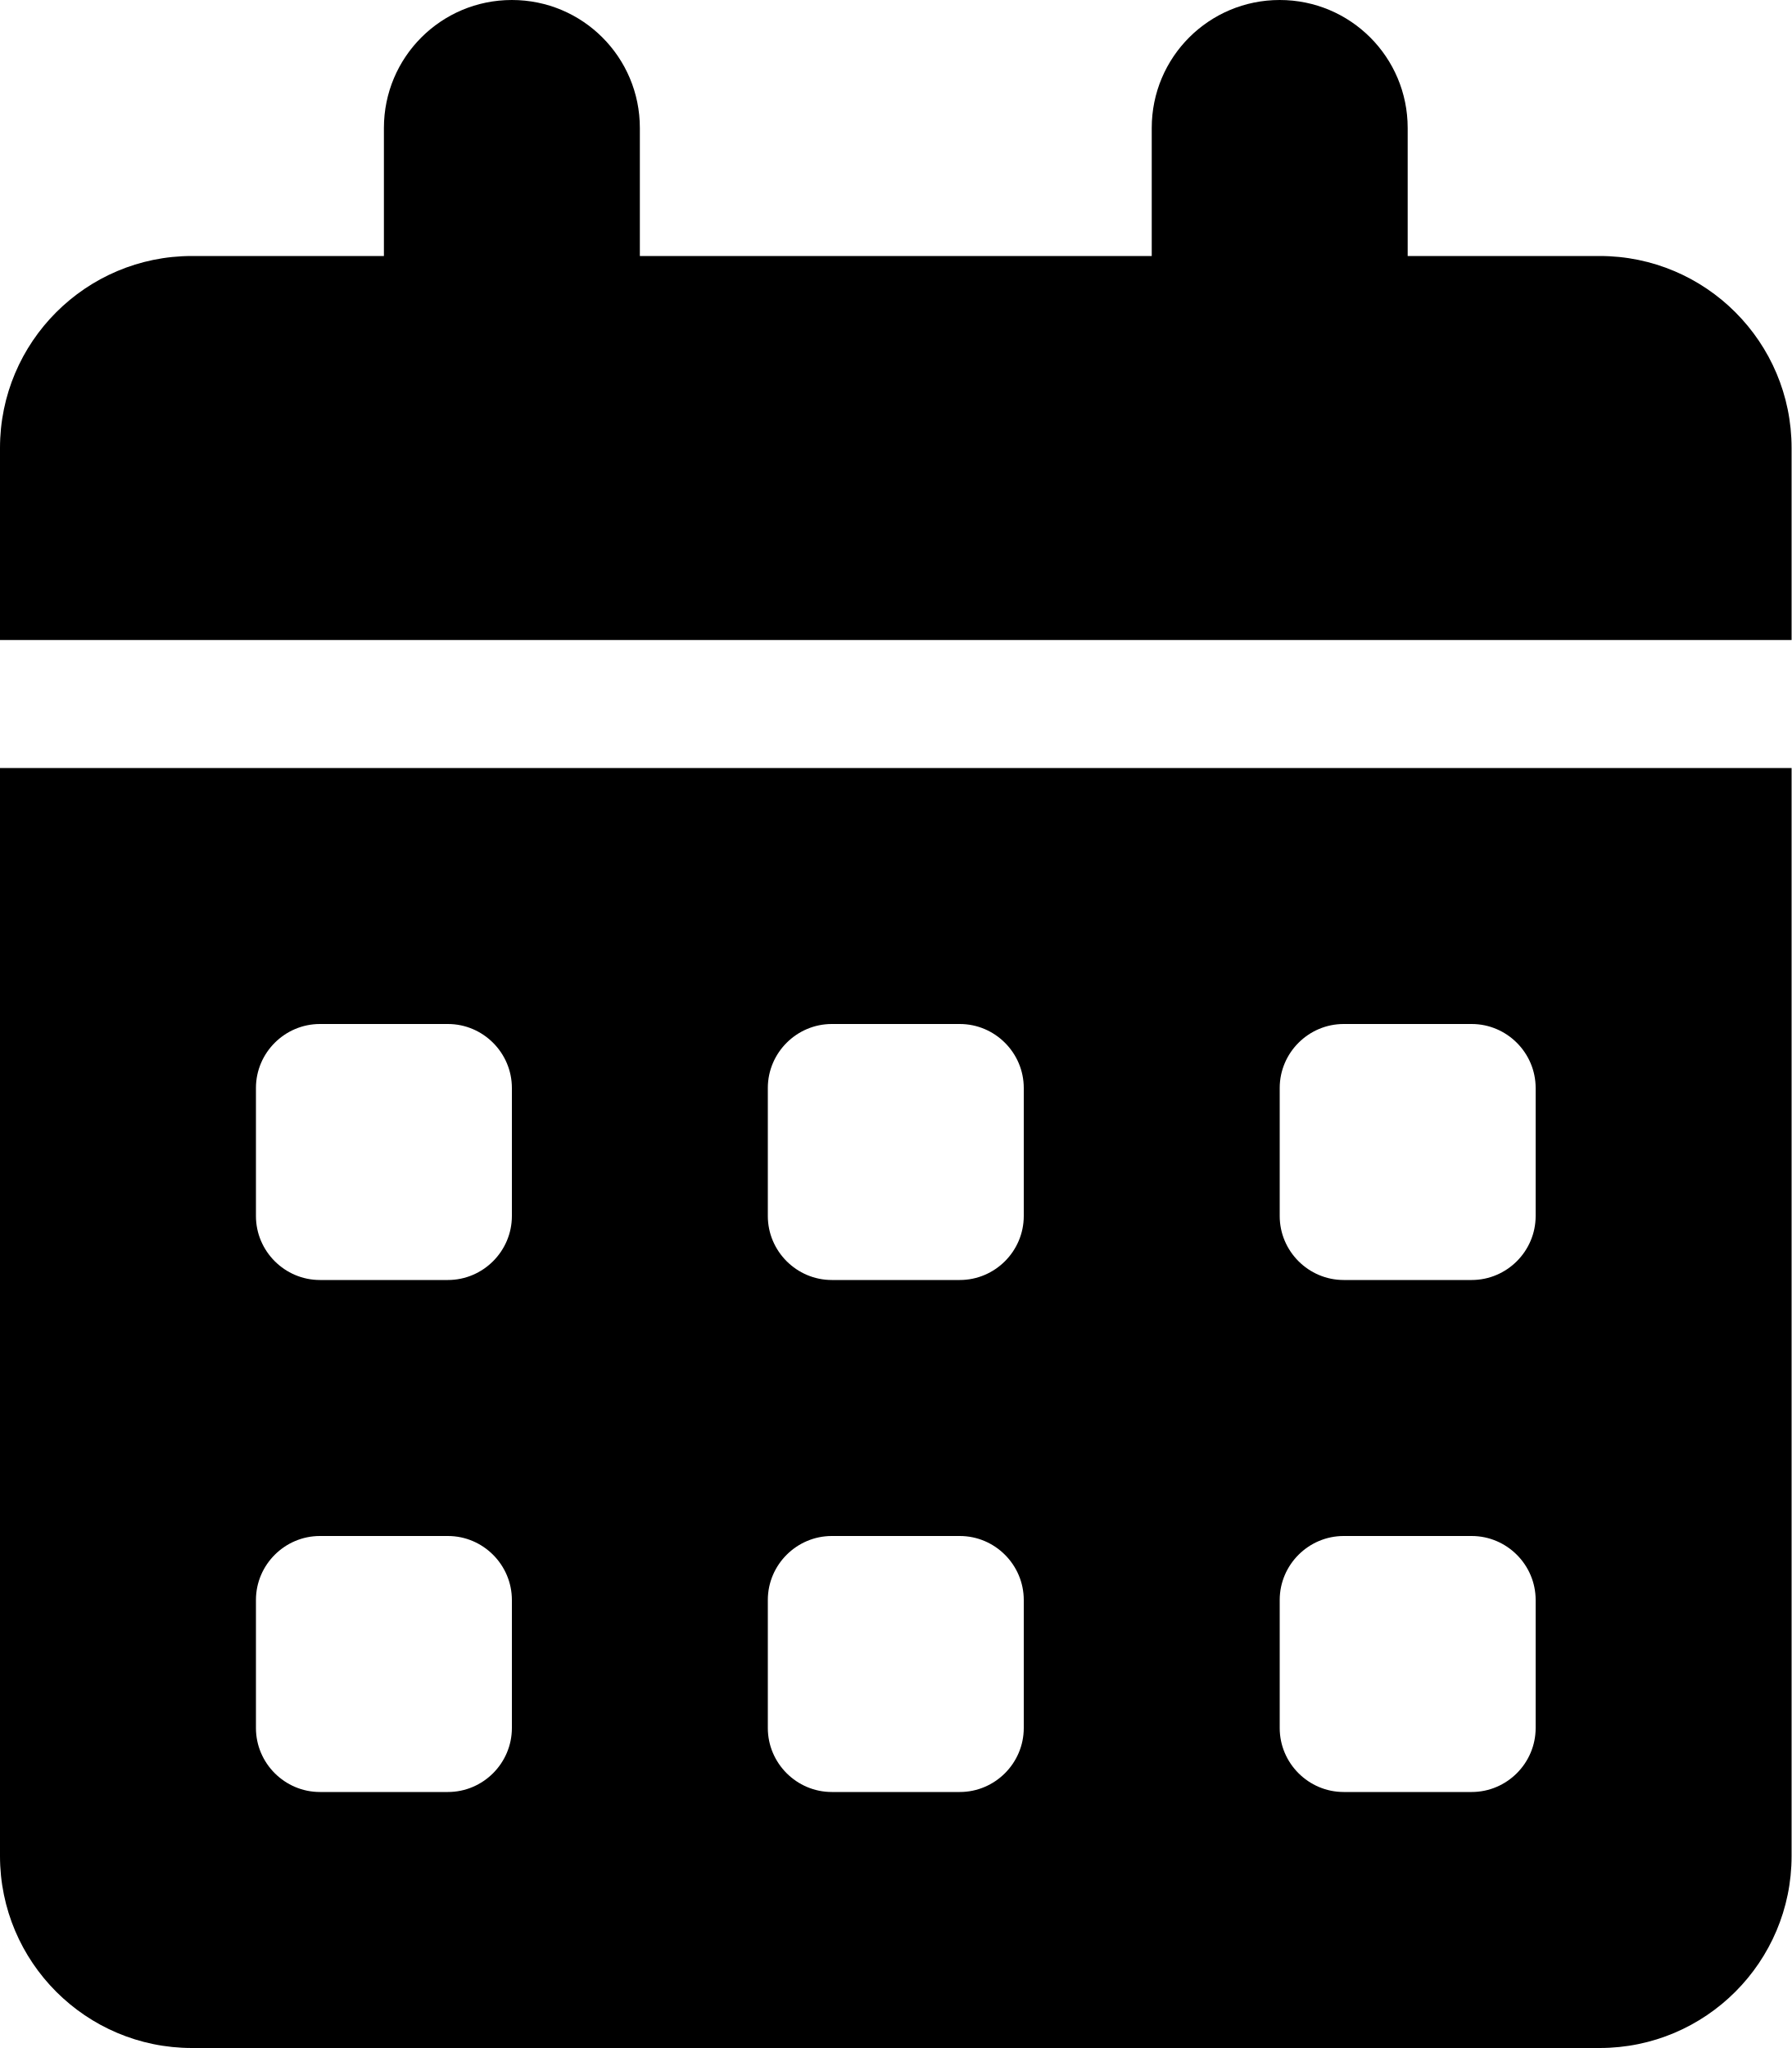
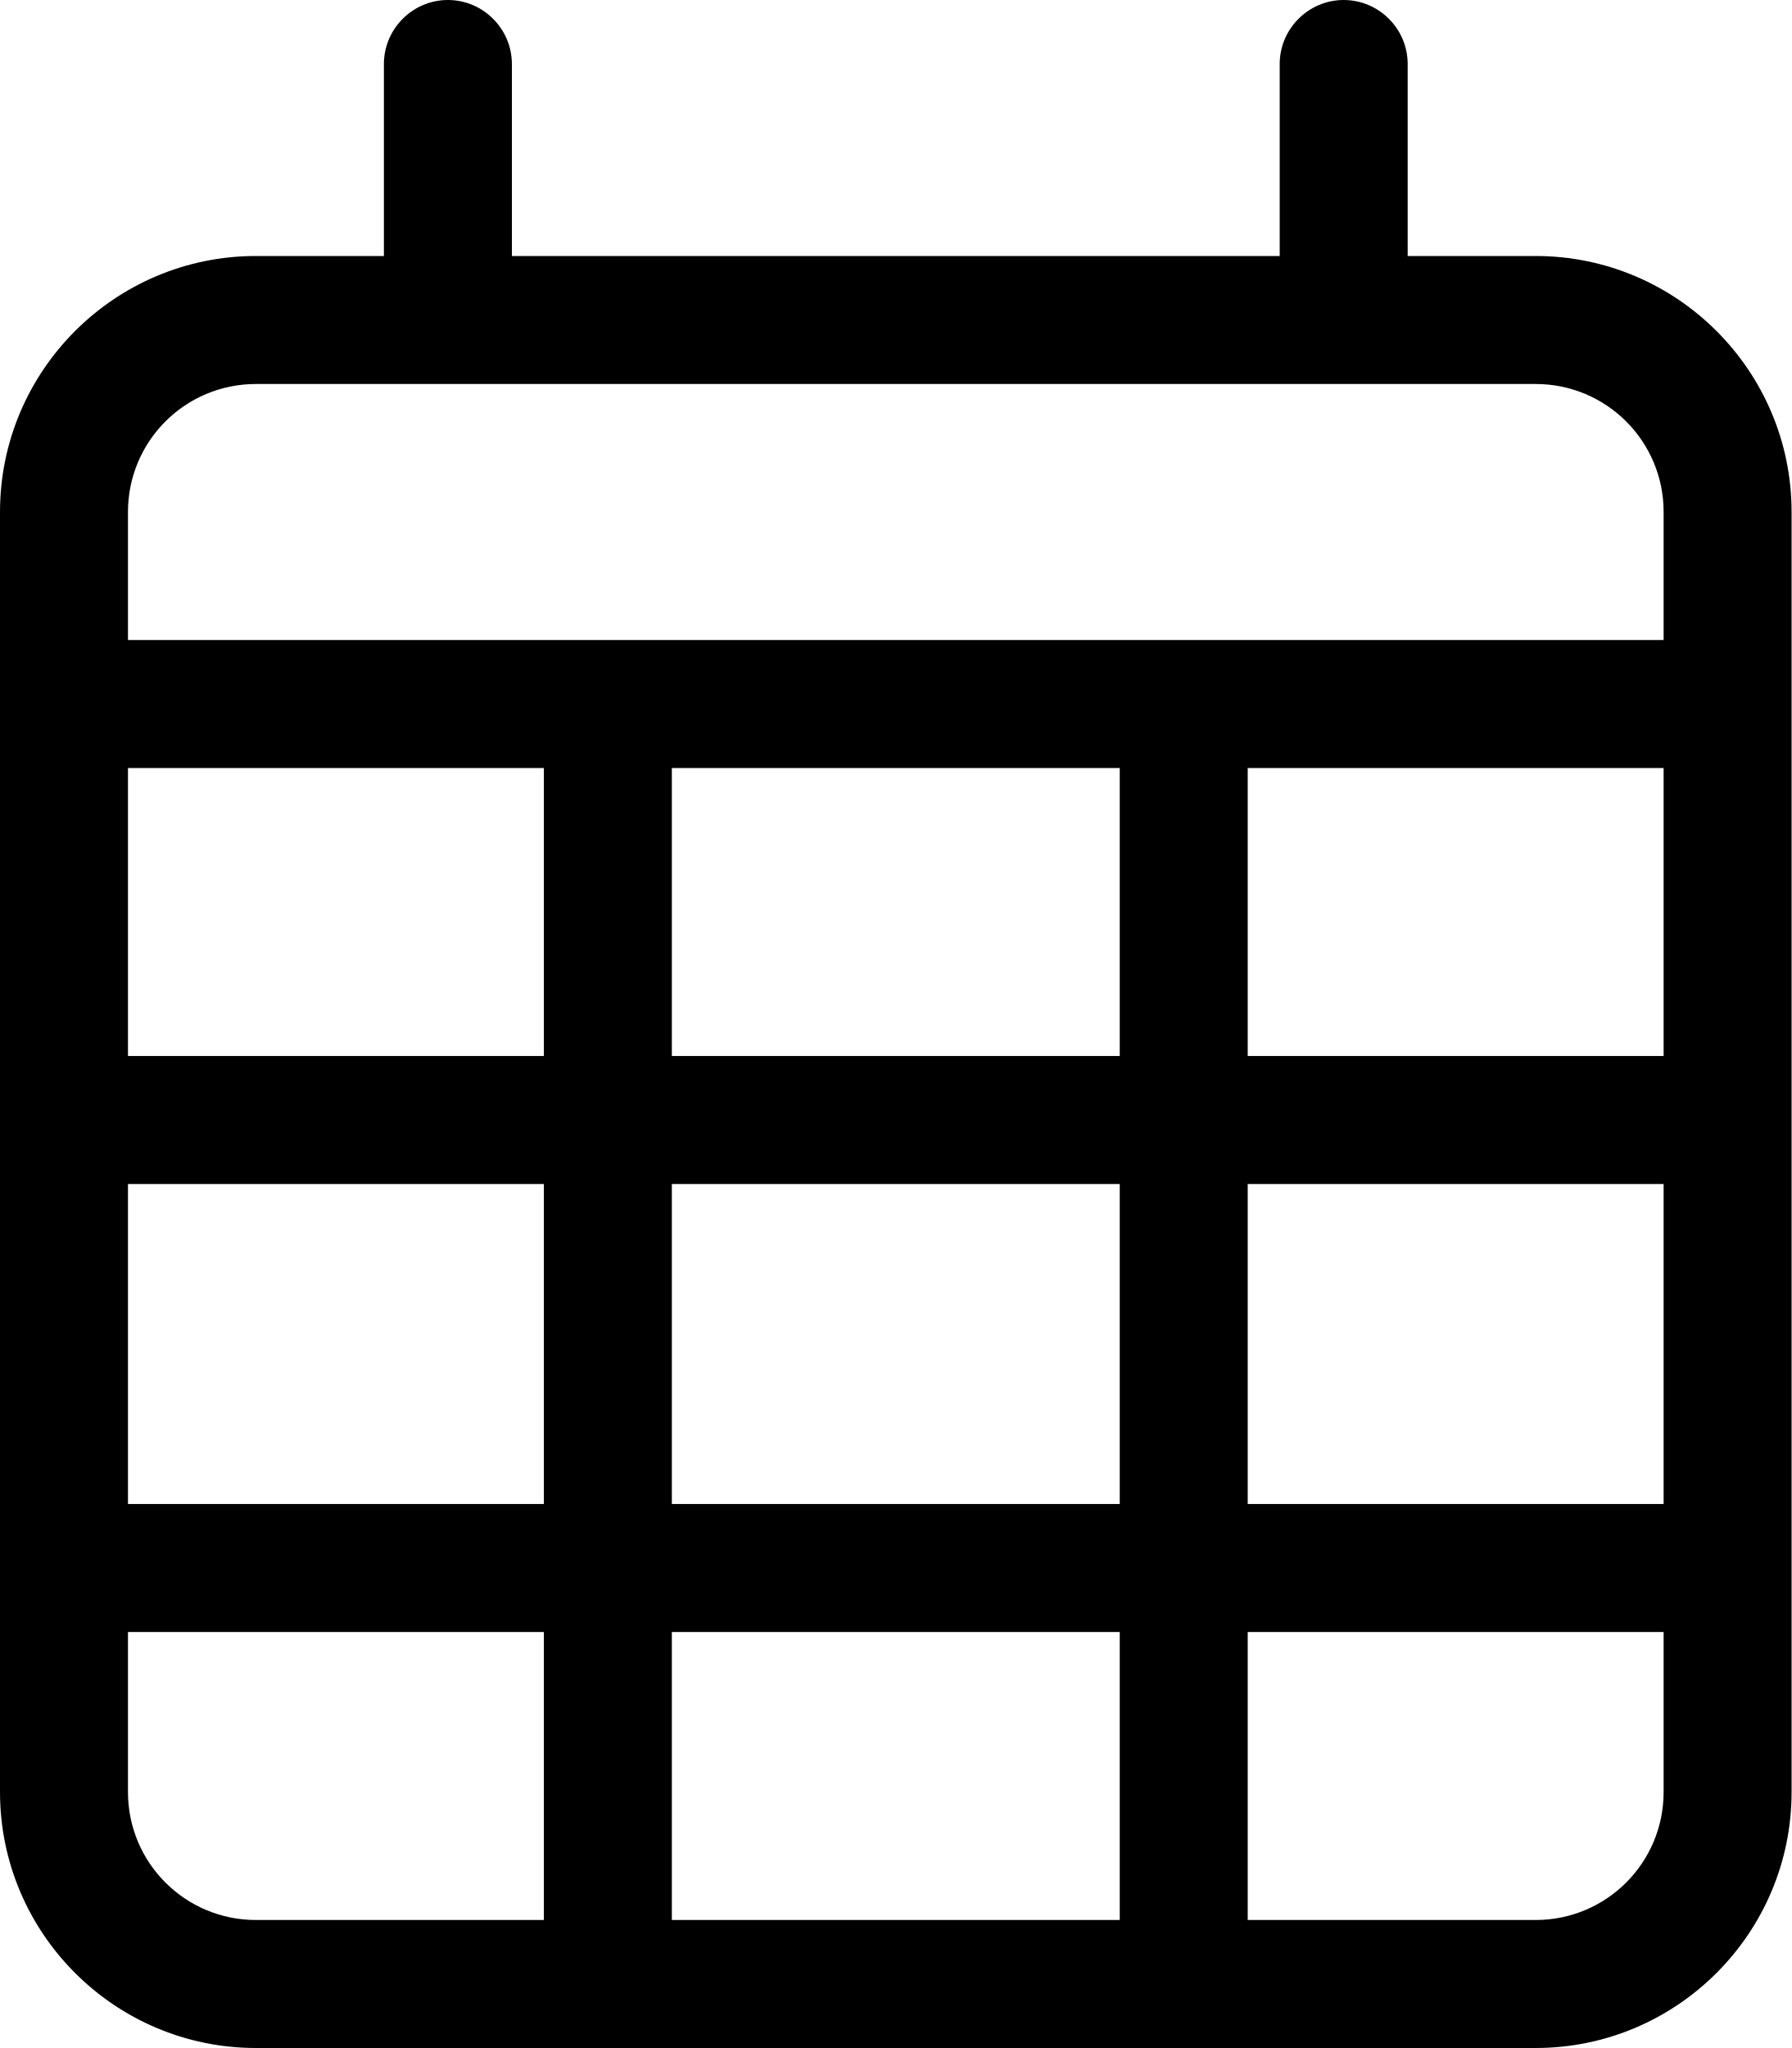
- <svg xmlns="http://www.w3.org/2000/svg" viewBox="0 0 448 512" fill="currentColor">
-   <path d="M128 0c17.7 0 32 14.3 32 32l0 32 128 0 0-32c0-17.7 14.3-32 32-32s32 14.3 32 32l0 32 48 0c26.5 0 48 21.5 48 48l0 48L0 160l0-48C0 85.5 21.5 64 48 64l48 0 0-32c0-17.7 14.3-32 32-32zM0 192l448 0 0 272c0 26.5-21.5 48-48 48L48 512c-26.5 0-48-21.5-48-48L0 192zm64 80l0 32c0 8.8 7.2 16 16 16l32 0c8.8 0 16-7.2 16-16l0-32c0-8.8-7.2-16-16-16l-32 0c-8.8 0-16 7.2-16 16zm128 0l0 32c0 8.8 7.2 16 16 16l32 0c8.8 0 16-7.2 16-16l0-32c0-8.8-7.2-16-16-16l-32 0c-8.8 0-16 7.2-16 16zm144-16c-8.8 0-16 7.2-16 16l0 32c0 8.8 7.2 16 16 16l32 0c8.8 0 16-7.2 16-16l0-32c0-8.8-7.2-16-16-16l-32 0zM64 400l0 32c0 8.8 7.2 16 16 16l32 0c8.8 0 16-7.2 16-16l0-32c0-8.8-7.2-16-16-16l-32 0c-8.8 0-16 7.2-16 16zm144-16c-8.8 0-16 7.2-16 16l0 32c0 8.8 7.2 16 16 16l32 0c8.8 0 16-7.2 16-16l0-32c0-8.8-7.2-16-16-16l-32 0zm112 16l0 32c0 8.8 7.2 16 16 16l32 0c8.8 0 16-7.2 16-16l0-32c0-8.8-7.2-16-16-16l-32 0c-8.8 0-16 7.2-16 16z" />
+ <svg xmlns="http://www.w3.org/2000/svg" fill="currentColor" viewBox="0 0 448 512">
+   <path d="M112 0c8.8 0 16 7.2 16 16V64H320V16c0-8.8 7.2-16 16-16s16 7.2 16 16V64h32c35.3 0 64 28.7 64 64v32 32V448c0 35.3-28.7 64-64 64H64c-35.3 0-64-28.7-64-64V192 160 128C0 92.7 28.7 64 64 64H96V16c0-8.8 7.2-16 16-16zM416 192H312v72H416V192zm0 104H312v80H416V296zm0 112H312v72h72c17.7 0 32-14.3 32-32V408zM280 376V296H168v80H280zM168 408v72H280V408H168zm-32-32V296H32v80H136zM32 408v40c0 17.7 14.3 32 32 32h72V408H32zm0-144H136V192H32v72zm136 0H280V192H168v72zM384 96H64c-17.7 0-32 14.3-32 32v32H416V128c0-17.7-14.3-32-32-32z" />
</svg>
